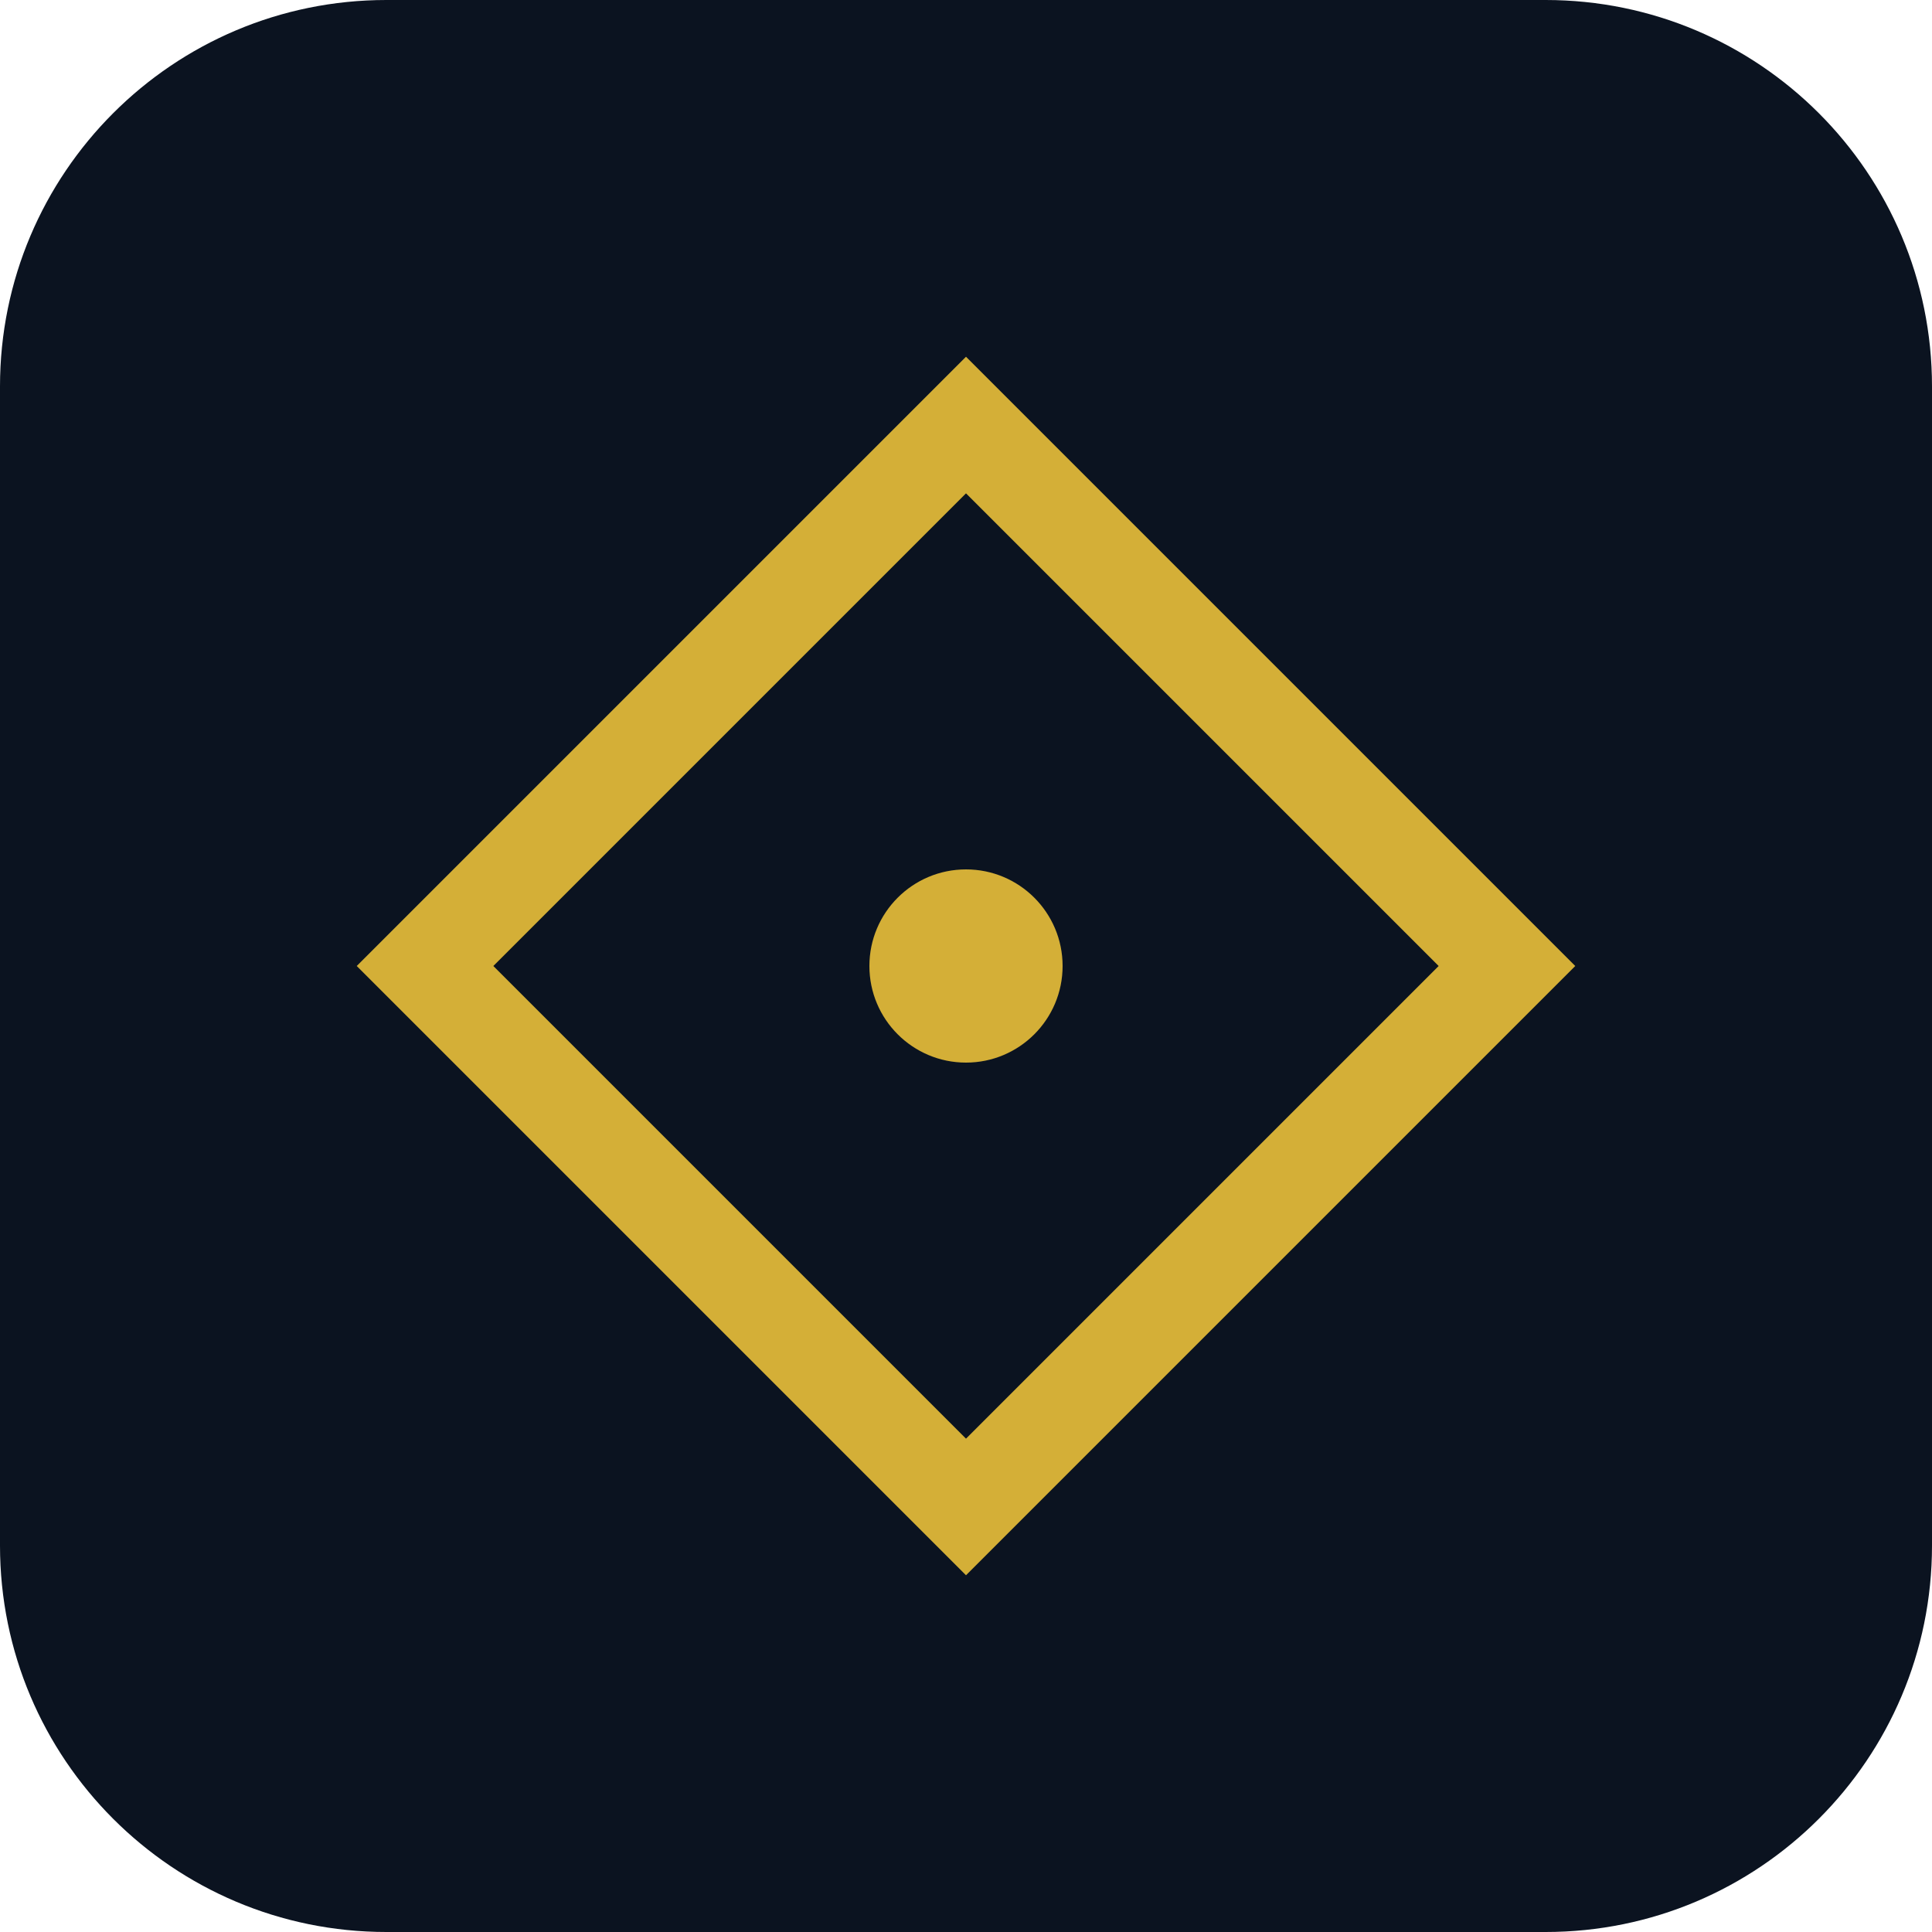
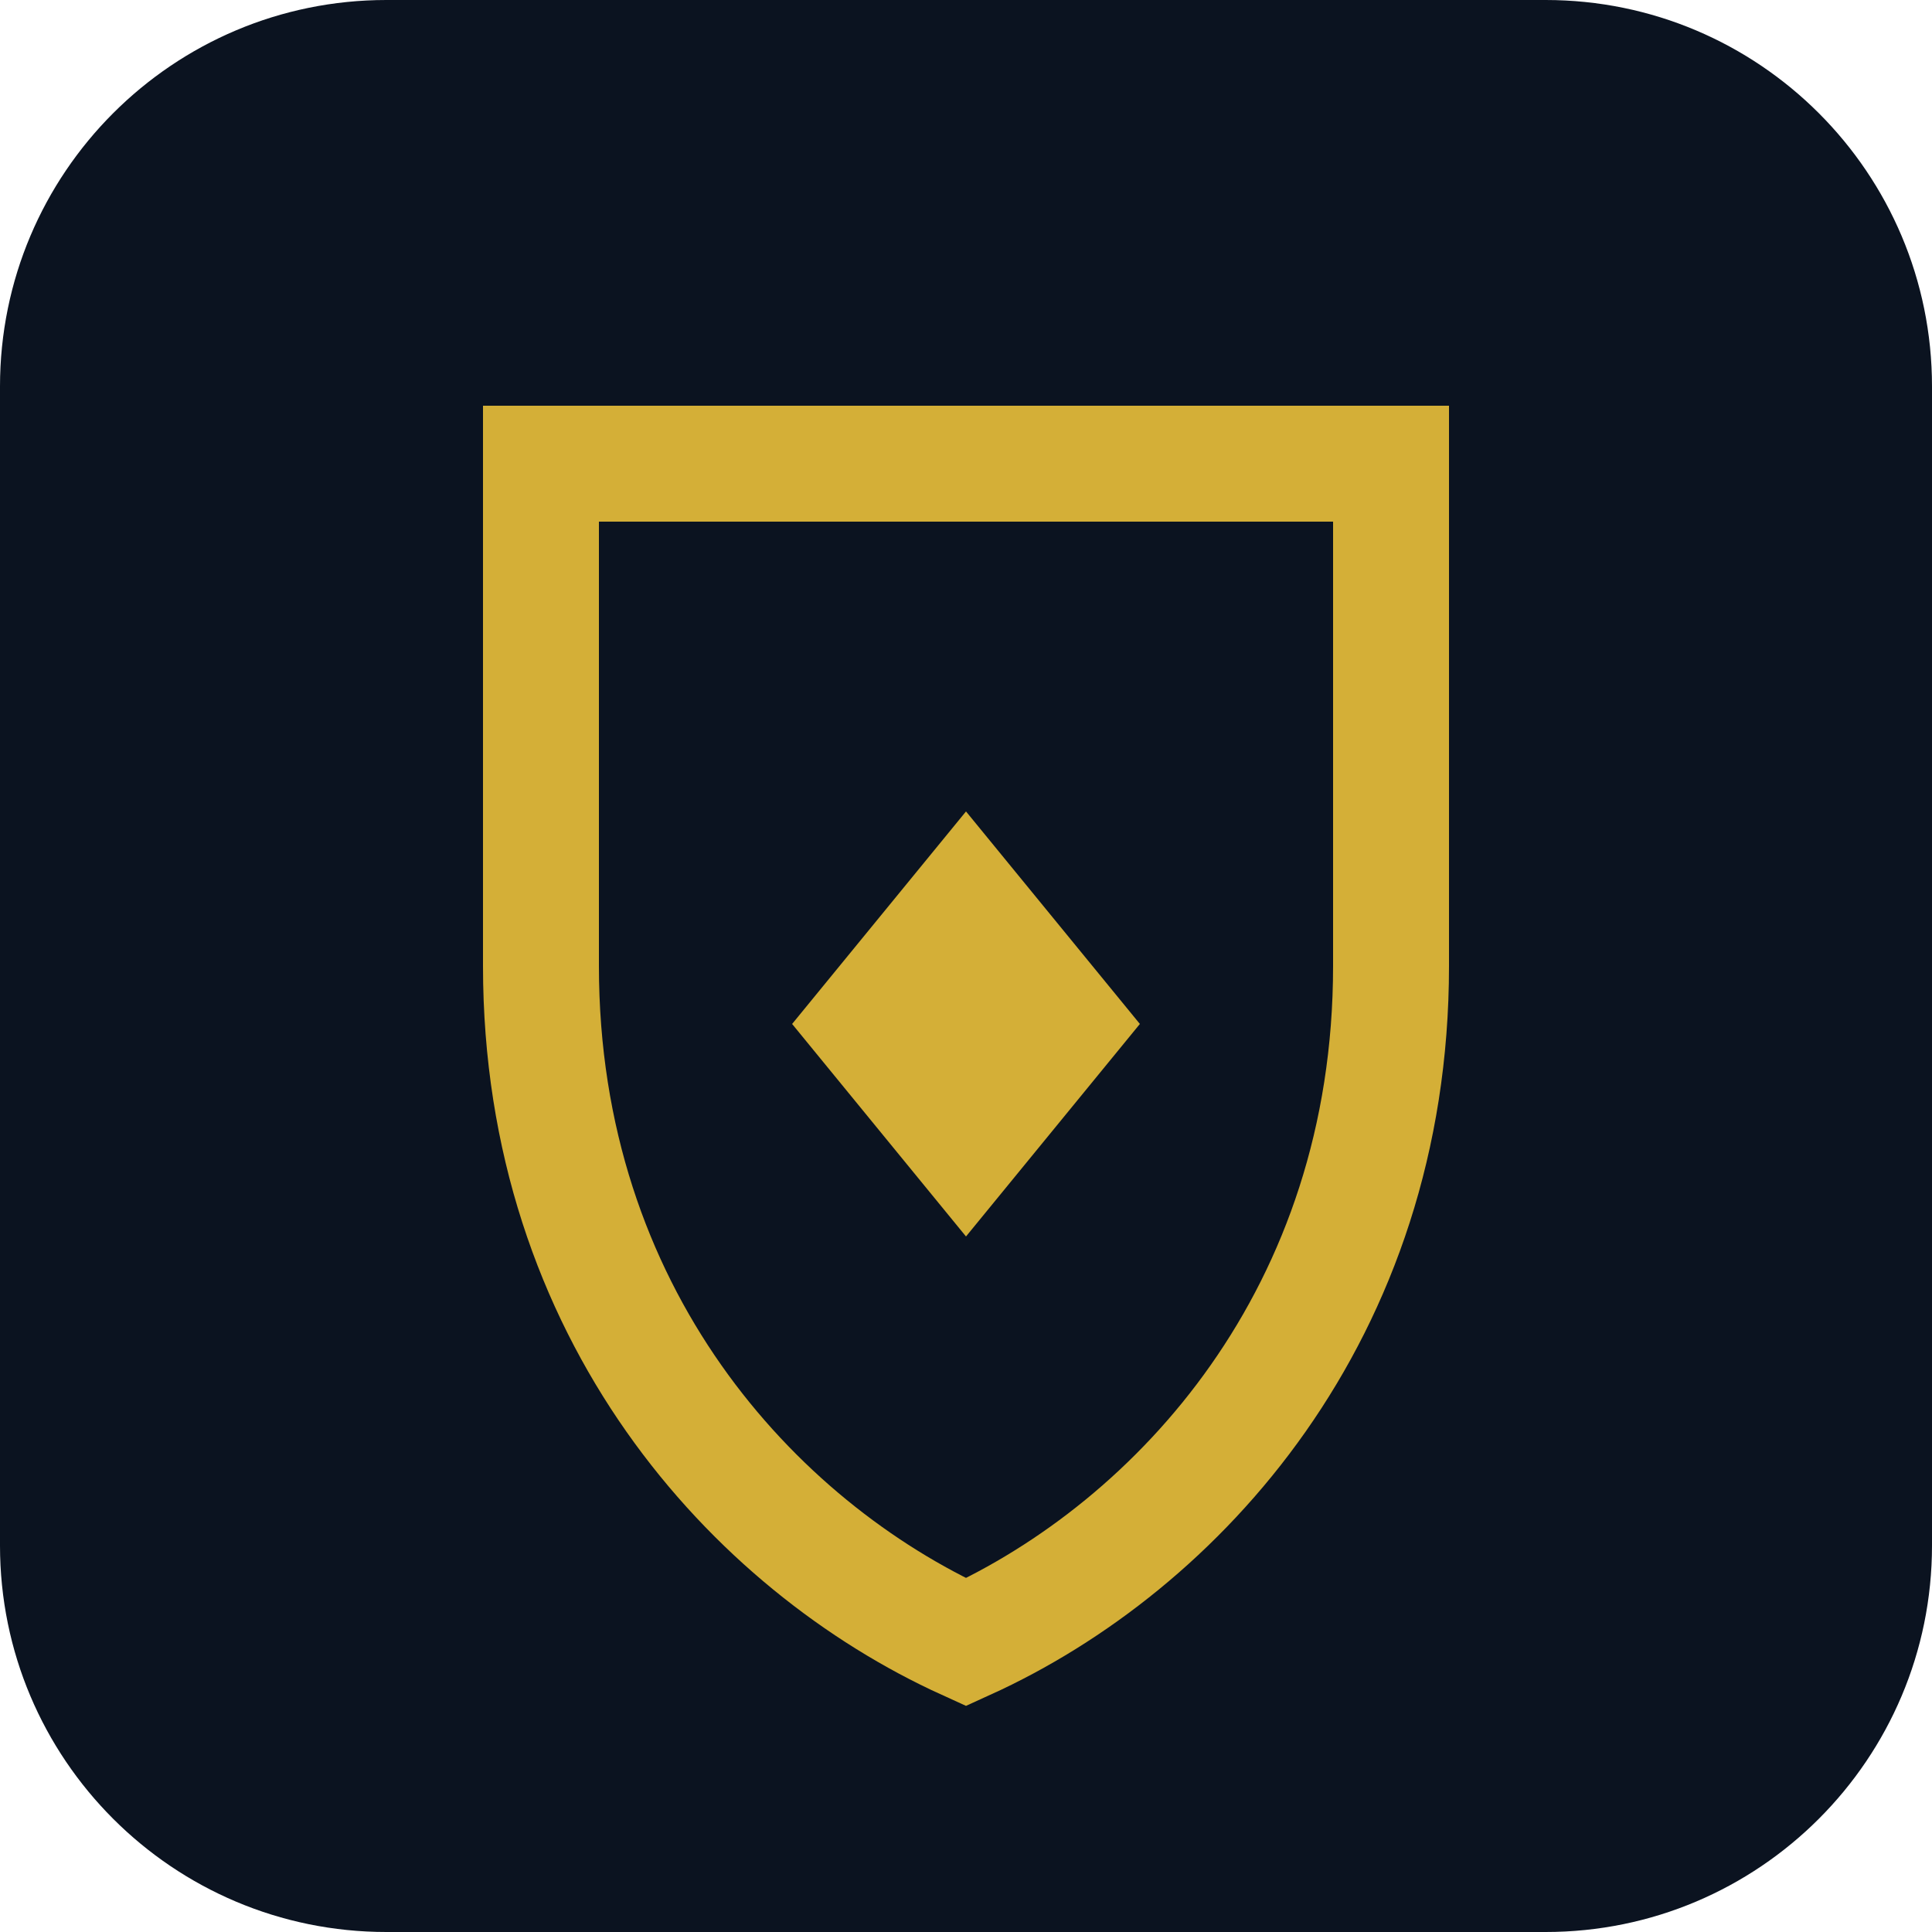
<svg xmlns="http://www.w3.org/2000/svg" viewBox="0 0 100 100" role="img" aria-labelledby="fav-title">
  <rect width="100" height="100" rx="20" fill="#0B1320" />
-   <path d="M50,22 L78,50 L50,78 L22,50 Z" fill="none" stroke="#D4AF37" stroke-width="5" />
-   <circle cx="50" cy="50" r="5" fill="#D4AF37" />
+   <path d="M28,24 L72,24 L72,50 C72,68 61,80 50,85 C39,80 28,68 28,50 Z" fill="none" stroke="#D4AF37" stroke-width="6" />
+   <path d="M50,42 L59,53 L50,64 L41,53 Z" fill="#D4AF37" />
</svg>
